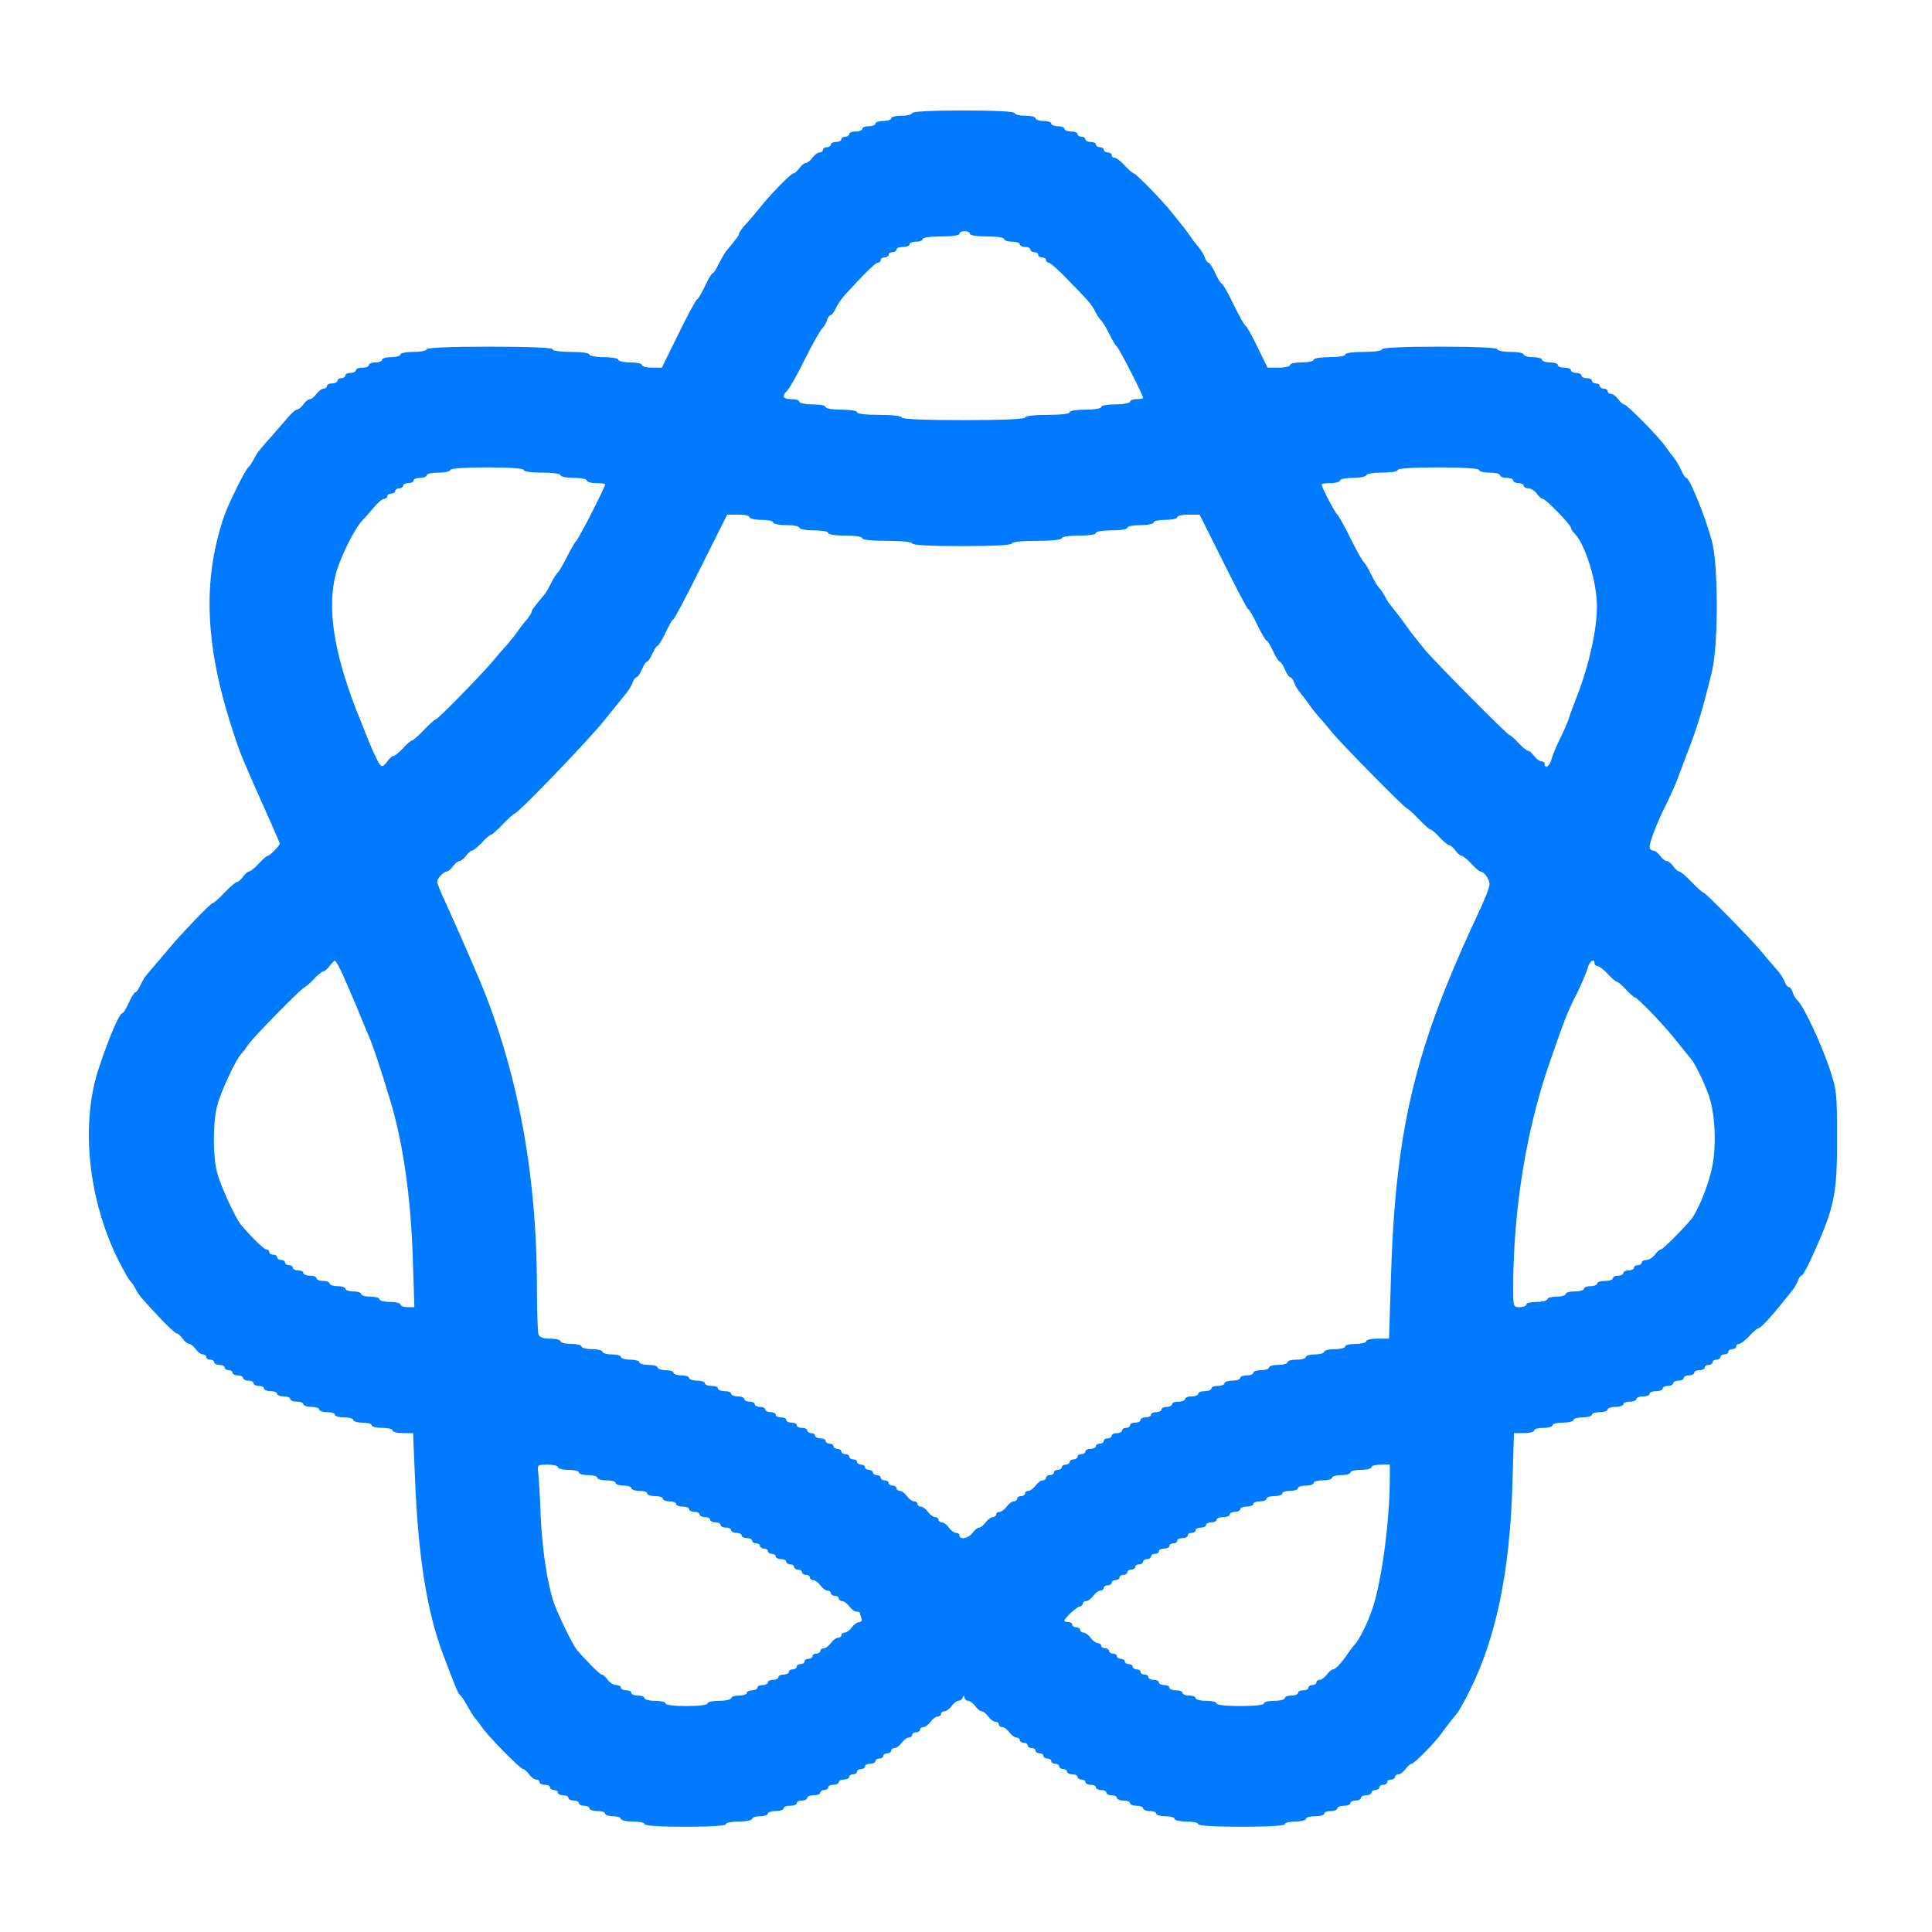
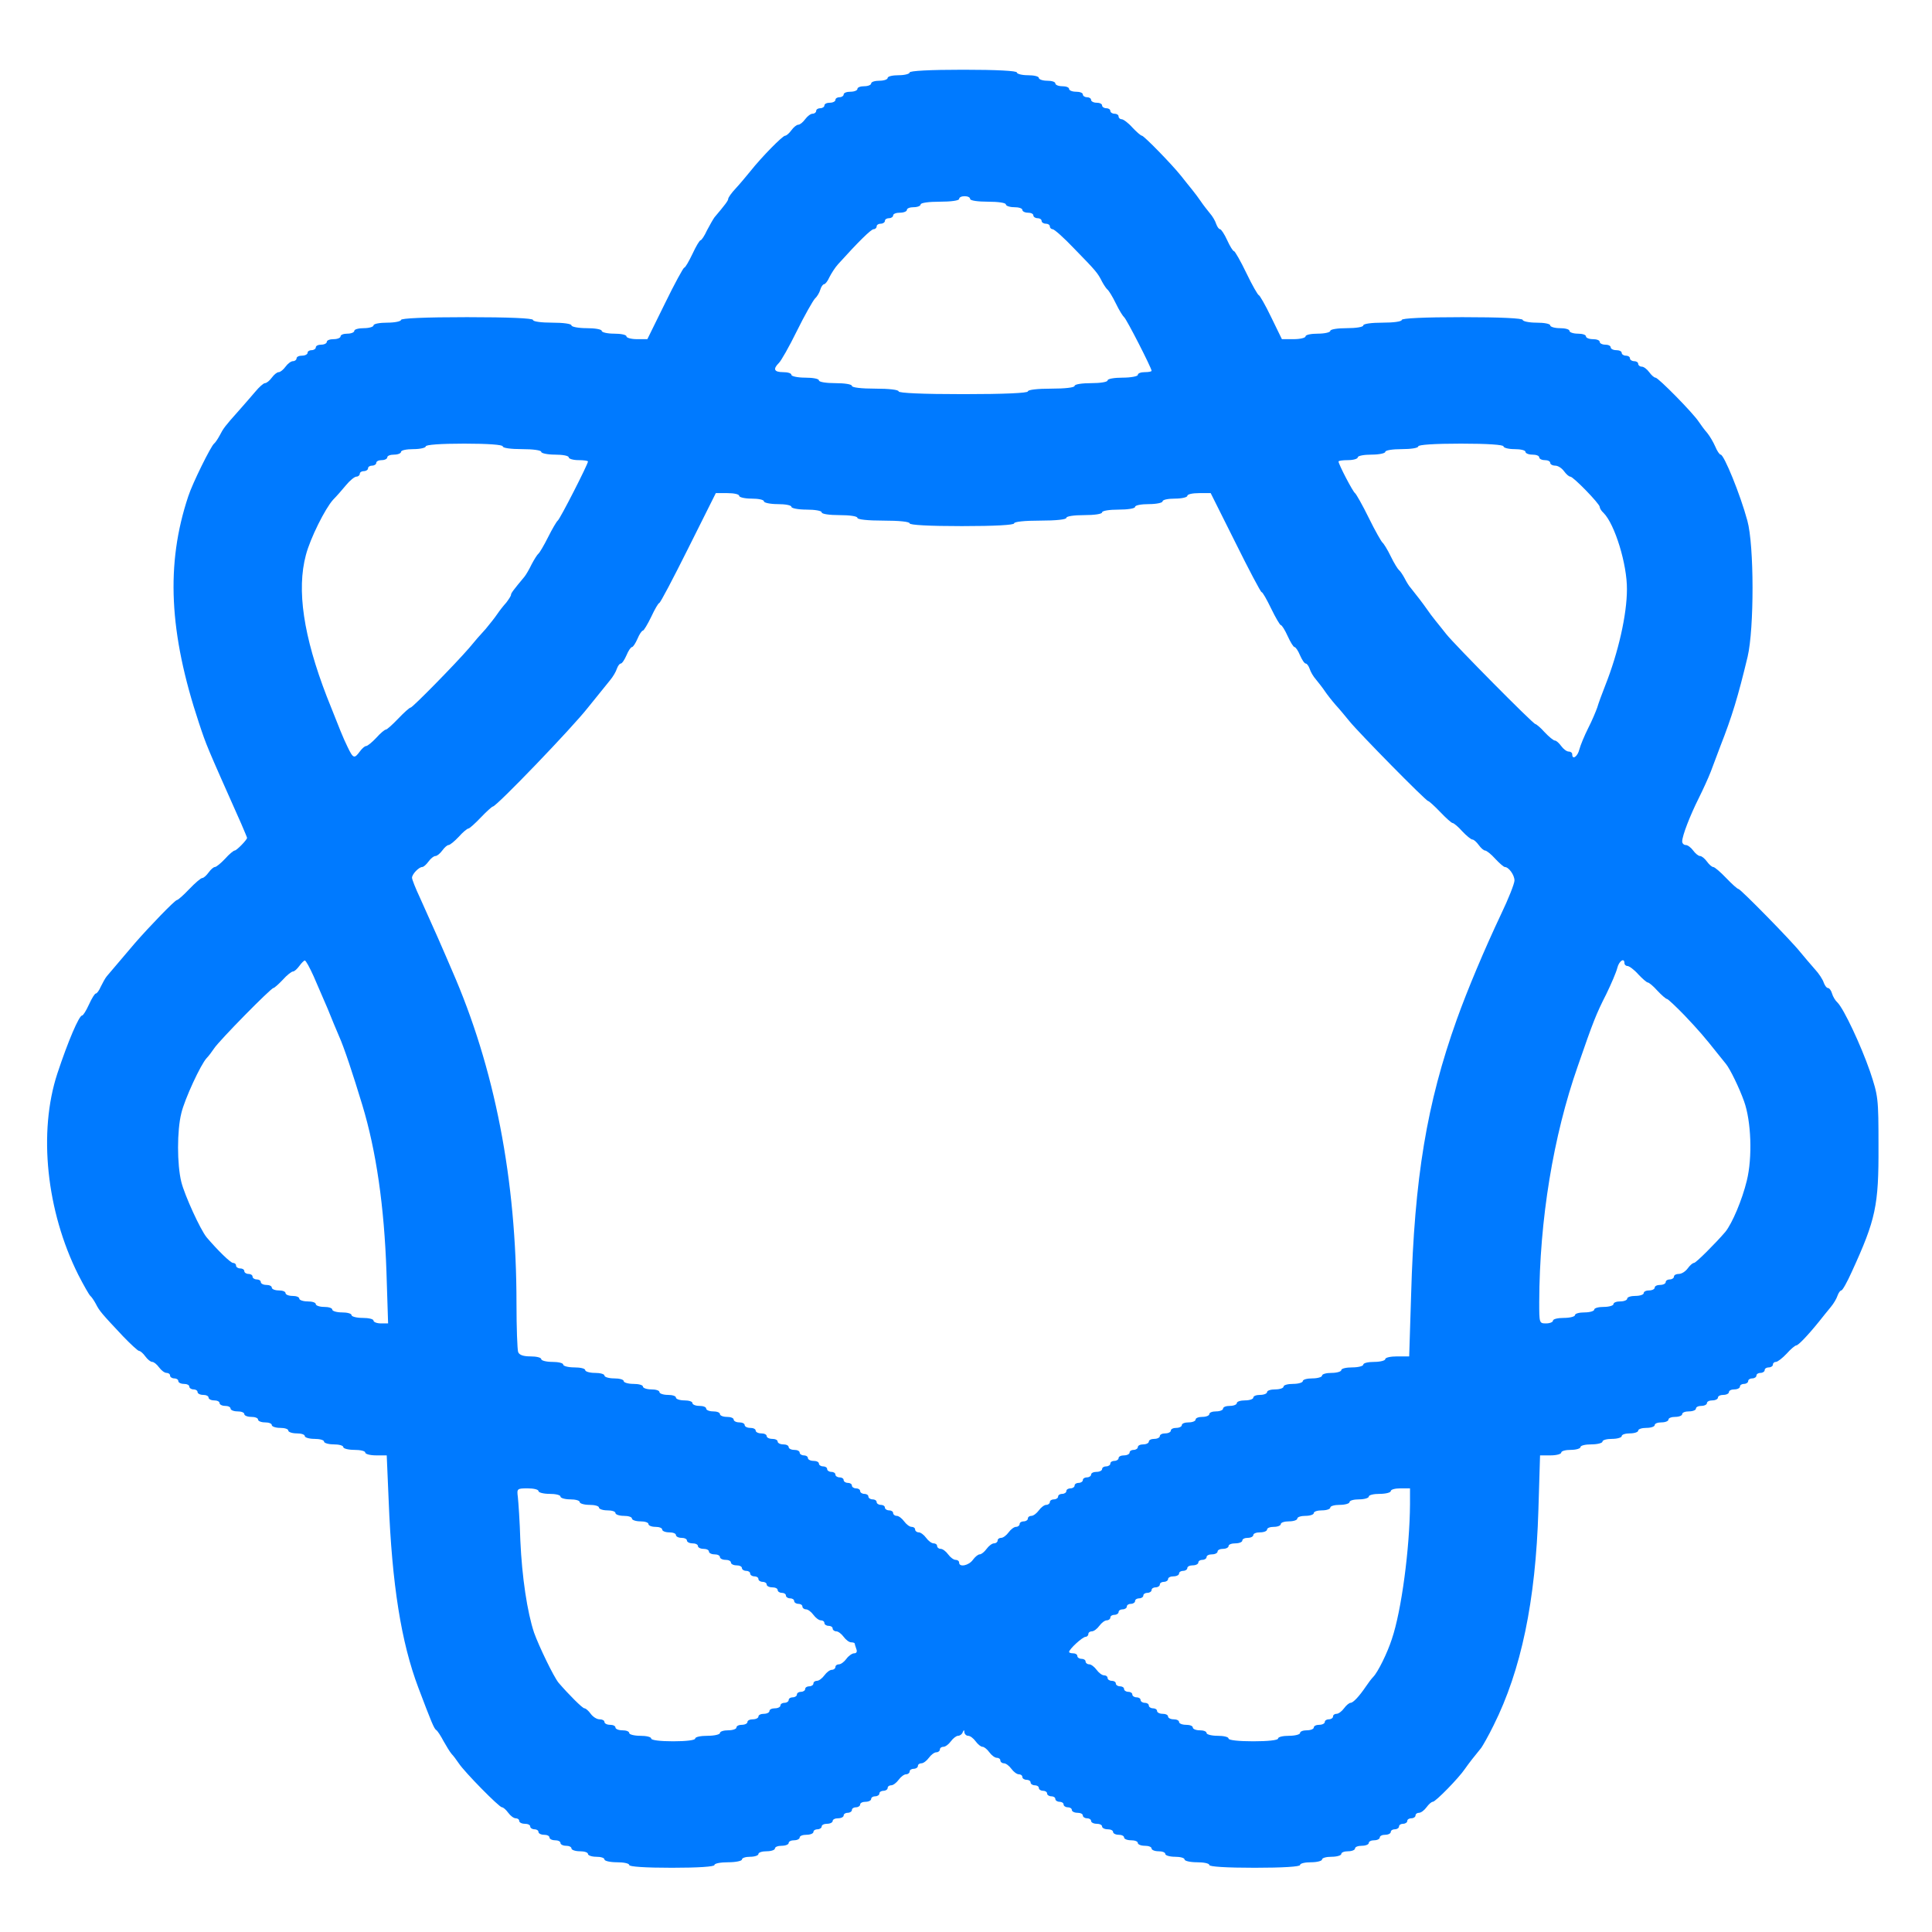
<svg xmlns="http://www.w3.org/2000/svg" width="320" height="320" viewBox="0 0 773 773" role="img" aria-label="AI">
-   <g transform="translate(386.5 386.5) scale(1.05) translate(-386.5 -380)">
+   <g transform="translate(386.5 386.5) scale(1.10) translate(-386.5 -380)">
    <g transform="translate(0,760) scale(0.1,-0.1)" fill="#007AFF" stroke="none">
      <path d="M3660 7050 c0 -5 -18 -10 -40 -10 -22 0 -40 -4 -40 -10 0 -5 -13 -10 -30 -10 -16 0 -30 -4 -30 -10 0 -5 -11 -10 -25 -10 -14 0 -25 -4 -25 -10 0 -5 -11 -10 -25 -10 -14 0 -25 -4 -25 -10 0 -5 -7 -10 -15 -10 -8 0 -15 -4 -15 -10 0 -5 -9 -10 -20 -10 -11 0 -20 -4 -20 -10 0 -5 -7 -10 -15 -10 -8 0 -15 -4 -15 -10 0 -5 -6 -10 -13 -10 -7 0 -19 -9 -27 -20 -8 -11 -19 -20 -25 -20 -6 0 -17 -9 -25 -20 -8 -11 -18 -20 -23 -20 -9 0 -85 -77 -127 -130 -14 -17 -37 -45 -52 -61 -16 -17 -28 -34 -28 -39 0 -6 -11 -21 -50 -67 -5 -7 -17 -28 -27 -47 -9 -20 -20 -36 -23 -36 -4 0 -17 -22 -30 -50 -13 -27 -26 -50 -30 -50 -3 0 -35 -58 -70 -130 l-64 -130 -38 0 c-21 0 -38 5 -38 10 0 6 -20 10 -45 10 -25 0 -45 5 -45 10 0 6 -25 10 -55 10 -30 0 -55 5 -55 10 0 6 -30 10 -70 10 -40 0 -70 4 -70 10 0 6 -87 10 -240 10 -153 0 -240 -4 -240 -10 0 -5 -22 -10 -50 -10 -27 0 -50 -4 -50 -10 0 -5 -16 -10 -35 -10 -19 0 -35 -4 -35 -10 0 -5 -11 -10 -25 -10 -14 0 -25 -4 -25 -10 0 -5 -11 -10 -25 -10 -14 0 -25 -4 -25 -10 0 -5 -9 -10 -20 -10 -11 0 -20 -4 -20 -10 0 -5 -7 -10 -15 -10 -8 0 -15 -4 -15 -10 0 -5 -9 -10 -20 -10 -11 0 -20 -4 -20 -10 0 -5 -6 -10 -13 -10 -7 0 -19 -9 -27 -20 -8 -11 -19 -20 -25 -20 -6 0 -17 -9 -25 -20 -8 -11 -19 -20 -25 -20 -5 0 -21 -14 -35 -31 -14 -16 -41 -48 -60 -69 -51 -57 -56 -64 -70 -91 -7 -13 -16 -26 -20 -29 -11 -8 -79 -145 -94 -192 -82 -246 -70 -496 39 -824 28 -84 25 -77 154 -367 11 -26 21 -49 21 -51 0 -7 -38 -46 -45 -46 -4 0 -20 -13 -35 -30 -15 -16 -32 -30 -37 -30 -5 0 -15 -9 -23 -20 -8 -11 -18 -20 -23 -20 -5 0 -26 -18 -47 -40 -21 -22 -41 -40 -45 -40 -7 0 -99 -95 -153 -157 -49 -58 -91 -107 -102 -120 -6 -7 -15 -24 -22 -38 -6 -14 -14 -25 -18 -25 -4 0 -15 -18 -25 -40 -10 -22 -21 -40 -25 -40 -11 0 -51 -93 -90 -211 -70 -213 -40 -500 76 -732 20 -39 40 -74 44 -77 4 -3 13 -16 20 -29 13 -26 22 -36 99 -118 28 -29 54 -53 58 -53 5 0 15 -9 23 -20 8 -11 19 -20 25 -20 6 0 17 -9 25 -20 8 -11 20 -20 27 -20 7 0 13 -4 13 -10 0 -5 7 -10 15 -10 8 0 15 -4 15 -10 0 -5 9 -10 20 -10 11 0 20 -4 20 -10 0 -5 7 -10 15 -10 8 0 15 -4 15 -10 0 -5 9 -10 20 -10 11 0 20 -4 20 -10 0 -5 9 -10 20 -10 11 0 20 -4 20 -10 0 -5 9 -10 20 -10 11 0 20 -4 20 -10 0 -5 11 -10 25 -10 14 0 25 -4 25 -10 0 -5 11 -10 25 -10 14 0 25 -4 25 -10 0 -5 11 -10 25 -10 14 0 25 -4 25 -10 0 -5 14 -10 30 -10 17 0 30 -4 30 -10 0 -5 14 -10 30 -10 17 0 30 -4 30 -10 0 -5 16 -10 35 -10 19 0 35 -4 35 -10 0 -5 16 -10 35 -10 19 0 35 -4 35 -10 0 -5 18 -10 40 -10 22 0 40 -4 40 -10 0 -5 17 -10 39 -10 l39 0 7 -163 c12 -308 46 -518 108 -682 47 -124 57 -149 65 -154 5 -3 17 -22 27 -41 10 -18 23 -39 29 -46 6 -6 18 -22 26 -34 21 -32 147 -160 157 -160 5 0 15 -9 23 -20 8 -11 20 -20 27 -20 7 0 13 -4 13 -10 0 -5 9 -10 20 -10 11 0 20 -4 20 -10 0 -5 7 -10 15 -10 8 0 15 -4 15 -10 0 -5 9 -10 20 -10 11 0 20 -4 20 -10 0 -5 9 -10 20 -10 11 0 20 -4 20 -10 0 -5 9 -10 20 -10 11 0 20 -4 20 -10 0 -5 14 -10 30 -10 17 0 30 -4 30 -10 0 -5 14 -10 30 -10 17 0 30 -4 30 -10 0 -5 20 -10 45 -10 25 0 45 -4 45 -10 0 -6 58 -10 155 -10 97 0 155 4 155 10 0 6 23 10 50 10 28 0 50 5 50 10 0 6 14 10 30 10 17 0 30 5 30 10 0 6 14 10 30 10 17 0 30 5 30 10 0 6 11 10 25 10 14 0 25 5 25 10 0 6 9 10 20 10 11 0 20 5 20 10 0 6 11 10 25 10 14 0 25 5 25 10 0 6 7 10 15 10 8 0 15 5 15 10 0 6 9 10 20 10 11 0 20 5 20 10 0 6 9 10 20 10 11 0 20 5 20 10 0 6 7 10 15 10 8 0 15 5 15 10 0 6 7 10 15 10 8 0 15 5 15 10 0 6 9 10 20 10 11 0 20 5 20 10 0 6 7 10 15 10 8 0 15 5 15 10 0 6 7 10 15 10 8 0 15 5 15 10 0 6 6 10 13 10 7 0 19 9 27 20 8 11 20 20 27 20 7 0 13 5 13 10 0 6 7 10 15 10 8 0 15 5 15 10 0 6 6 10 13 10 7 0 19 9 27 20 8 11 20 20 27 20 7 0 13 5 13 10 0 6 6 10 13 10 7 0 19 9 27 20 8 11 20 20 26 20 7 0 15 6 17 13 4 9 6 9 6 0 1 -7 7 -13 14 -13 7 0 19 -9 27 -20 8 -11 19 -20 25 -20 6 0 17 -9 25 -20 8 -11 20 -20 27 -20 7 0 13 -4 13 -10 0 -5 6 -10 13 -10 7 0 19 -9 27 -20 8 -11 20 -20 27 -20 7 0 13 -4 13 -10 0 -5 7 -10 15 -10 8 0 15 -4 15 -10 0 -5 7 -10 15 -10 8 0 15 -4 15 -10 0 -5 7 -10 15 -10 8 0 15 -4 15 -10 0 -5 7 -10 15 -10 8 0 15 -4 15 -10 0 -5 7 -10 15 -10 8 0 15 -4 15 -10 0 -5 7 -10 15 -10 8 0 15 -4 15 -10 0 -5 9 -10 20 -10 11 0 20 -4 20 -10 0 -5 7 -10 15 -10 8 0 15 -4 15 -10 0 -5 9 -10 20 -10 11 0 20 -4 20 -10 0 -5 9 -10 20 -10 11 0 20 -4 20 -10 0 -5 9 -10 20 -10 11 0 20 -4 20 -10 0 -5 11 -10 25 -10 14 0 25 -4 25 -10 0 -5 11 -10 25 -10 14 0 25 -4 25 -10 0 -5 11 -10 25 -10 14 0 25 -4 25 -10 0 -5 16 -10 35 -10 19 0 35 -4 35 -10 0 -5 20 -10 45 -10 25 0 45 -4 45 -10 0 -6 62 -10 165 -10 103 0 165 4 165 10 0 6 18 10 40 10 22 0 40 5 40 10 0 6 16 10 35 10 19 0 35 5 35 10 0 6 11 10 25 10 14 0 25 5 25 10 0 6 11 10 25 10 14 0 25 5 25 10 0 6 9 10 20 10 11 0 20 5 20 10 0 6 9 10 20 10 11 0 20 5 20 10 0 6 7 10 15 10 8 0 15 5 15 10 0 6 7 10 15 10 8 0 15 5 15 10 0 6 7 10 15 10 8 0 15 5 15 10 0 6 6 10 13 10 7 0 19 9 27 20 8 11 18 20 23 20 10 0 95 87 117 120 14 20 35 47 59 76 5 7 26 43 45 82 100 200 153 451 163 784 l6 198 39 0 c21 0 38 5 38 10 0 6 16 10 35 10 19 0 35 5 35 10 0 6 18 10 40 10 22 0 40 5 40 10 0 6 16 10 35 10 19 0 35 5 35 10 0 6 14 10 30 10 17 0 30 5 30 10 0 6 14 10 30 10 17 0 30 5 30 10 0 6 11 10 25 10 14 0 25 5 25 10 0 6 11 10 25 10 14 0 25 5 25 10 0 6 11 10 25 10 14 0 25 5 25 10 0 6 9 10 20 10 11 0 20 5 20 10 0 6 9 10 20 10 11 0 20 5 20 10 0 6 9 10 20 10 11 0 20 5 20 10 0 6 9 10 20 10 11 0 20 5 20 10 0 6 7 10 15 10 8 0 15 5 15 10 0 6 7 10 15 10 8 0 15 5 15 10 0 6 7 10 15 10 8 0 15 5 15 10 0 6 7 10 15 10 8 0 15 5 15 10 0 6 5 10 11 10 6 0 24 14 39 30 15 17 31 30 35 30 7 0 41 35 83 87 12 15 31 39 42 52 11 13 22 32 25 42 4 11 10 19 14 19 4 0 21 30 38 68 87 190 98 240 97 457 0 175 -1 182 -31 272 -33 95 -95 227 -118 250 -8 7 -17 22 -20 33 -3 11 -10 20 -15 20 -5 0 -11 9 -15 19 -3 11 -18 34 -33 50 -15 17 -38 44 -52 61 -34 43 -218 230 -225 230 -4 0 -24 18 -45 40 -21 22 -42 40 -47 40 -5 0 -15 9 -23 20 -8 11 -19 20 -25 20 -6 0 -17 9 -25 20 -8 11 -20 20 -27 20 -7 0 -13 6 -13 13 0 21 29 95 60 157 16 32 36 76 44 97 8 21 24 63 35 93 42 107 64 179 99 325 24 102 24 405 -1 495 -26 96 -85 240 -97 240 -4 0 -13 13 -20 30 -7 16 -20 38 -29 49 -9 10 -23 29 -31 41 -21 32 -147 160 -157 160 -5 0 -15 9 -23 20 -8 11 -20 20 -27 20 -7 0 -13 5 -13 10 0 6 -7 10 -15 10 -8 0 -15 5 -15 10 0 6 -7 10 -15 10 -8 0 -15 5 -15 10 0 6 -9 10 -20 10 -11 0 -20 5 -20 10 0 6 -9 10 -20 10 -11 0 -20 5 -20 10 0 6 -11 10 -25 10 -14 0 -25 5 -25 10 0 6 -13 10 -30 10 -16 0 -30 5 -30 10 0 6 -16 10 -35 10 -19 0 -35 5 -35 10 0 6 -22 10 -50 10 -27 0 -50 5 -50 10 0 6 -80 10 -220 10 -140 0 -220 -4 -220 -10 0 -6 -30 -10 -70 -10 -40 0 -70 -4 -70 -10 0 -6 -27 -10 -60 -10 -33 0 -60 -4 -60 -10 0 -5 -20 -10 -45 -10 -25 0 -45 -4 -45 -10 0 -5 -19 -10 -43 -10 l-43 0 -39 80 c-21 44 -42 80 -45 80 -3 0 -24 36 -45 80 -21 44 -42 80 -45 80 -4 0 -15 18 -25 40 -10 22 -22 40 -26 40 -4 0 -10 8 -14 19 -3 10 -13 28 -23 39 -9 11 -24 30 -32 42 -8 12 -23 32 -32 43 -10 12 -28 35 -40 50 -35 44 -136 147 -143 147 -4 0 -20 14 -35 30 -15 17 -33 30 -39 30 -6 0 -11 5 -11 10 0 6 -7 10 -15 10 -8 0 -15 5 -15 10 0 6 -7 10 -15 10 -8 0 -15 5 -15 10 0 6 -9 10 -20 10 -11 0 -20 5 -20 10 0 6 -7 10 -15 10 -8 0 -15 5 -15 10 0 6 -11 10 -25 10 -14 0 -25 5 -25 10 0 6 -11 10 -25 10 -14 0 -25 5 -25 10 0 6 -13 10 -30 10 -16 0 -30 5 -30 10 0 6 -18 10 -40 10 -22 0 -40 5 -40 10 0 6 -72 10 -195 10 -123 0 -195 -4 -195 -10z m220 -460 c0 -6 28 -10 65 -10 37 0 65 -4 65 -10 0 -5 14 -10 30 -10 17 0 30 -4 30 -10 0 -5 9 -10 20 -10 11 0 20 -4 20 -10 0 -5 7 -10 15 -10 8 0 15 -4 15 -10 0 -5 7 -10 15 -10 8 0 15 -4 15 -10 0 -5 5 -10 10 -10 6 0 41 -31 78 -70 80 -82 86 -89 102 -121 7 -13 16 -26 20 -29 4 -3 18 -25 30 -50 12 -25 26 -47 30 -50 8 -5 100 -185 100 -195 0 -3 -11 -5 -25 -5 -14 0 -25 -4 -25 -10 0 -5 -25 -10 -55 -10 -30 0 -55 -4 -55 -10 0 -6 -27 -10 -60 -10 -33 0 -60 -4 -60 -10 0 -6 -35 -10 -85 -10 -50 0 -85 -4 -85 -10 0 -6 -85 -10 -235 -10 -150 0 -235 4 -235 10 0 6 -35 10 -85 10 -50 0 -85 4 -85 10 0 6 -27 10 -60 10 -33 0 -60 4 -60 10 0 6 -22 10 -50 10 -27 0 -50 5 -50 10 0 6 -13 10 -30 10 -33 0 -38 11 -16 33 8 7 38 60 66 117 28 57 58 109 65 117 8 7 17 22 20 33 3 11 10 20 14 20 4 0 13 11 19 25 7 14 21 36 32 48 74 82 120 127 129 127 6 0 11 5 11 10 0 6 7 10 15 10 8 0 15 5 15 10 0 6 7 10 15 10 8 0 15 5 15 10 0 6 11 10 25 10 14 0 25 5 25 10 0 6 11 10 25 10 14 0 25 5 25 10 0 6 30 10 70 10 40 0 70 4 70 10 0 6 9 10 20 10 11 0 20 -4 20 -10z m-1700 -900 c0 -6 30 -10 70 -10 40 0 70 -4 70 -10 0 -5 23 -10 50 -10 28 0 50 -4 50 -10 0 -5 16 -10 35 -10 19 0 35 -2 35 -5 0 -10 -102 -210 -110 -215 -4 -3 -20 -30 -35 -60 -15 -30 -31 -57 -35 -60 -4 -3 -15 -20 -25 -39 -9 -19 -21 -39 -26 -45 -40 -48 -49 -60 -49 -66 0 -4 -8 -16 -17 -28 -10 -11 -25 -30 -33 -42 -8 -12 -27 -36 -42 -54 -16 -17 -43 -48 -60 -69 -50 -58 -206 -217 -213 -217 -4 0 -24 -18 -45 -40 -21 -22 -41 -40 -45 -40 -4 0 -20 -13 -35 -30 -15 -16 -32 -30 -37 -30 -5 0 -15 -9 -23 -20 -20 -27 -24 -26 -45 18 -17 35 -25 56 -75 182 -85 220 -110 388 -76 515 16 61 70 169 99 201 12 12 33 36 47 53 14 17 31 31 38 31 6 0 12 5 12 10 0 6 7 10 15 10 8 0 15 5 15 10 0 6 7 10 15 10 8 0 15 5 15 10 0 6 9 10 20 10 11 0 20 5 20 10 0 6 11 10 25 10 14 0 25 5 25 10 0 6 20 10 45 10 25 0 45 5 45 10 0 6 53 10 140 10 87 0 140 -4 140 -10z m3640 0 c0 -5 18 -10 40 -10 22 0 40 -4 40 -10 0 -5 11 -10 25 -10 14 0 25 -4 25 -10 0 -5 9 -10 20 -10 11 0 20 -4 20 -10 0 -5 8 -10 18 -10 10 0 24 -9 32 -20 8 -11 18 -20 23 -20 11 0 107 -99 107 -110 0 -5 6 -15 14 -22 41 -41 86 -188 85 -278 0 -91 -31 -229 -79 -350 -12 -30 -25 -66 -29 -80 -5 -14 -19 -48 -33 -75 -14 -28 -28 -62 -32 -77 -6 -26 -26 -40 -26 -18 0 6 -6 10 -13 10 -7 0 -19 9 -27 20 -8 11 -18 20 -23 20 -5 0 -22 14 -37 30 -15 17 -31 30 -34 30 -8 0 -292 287 -324 327 -12 15 -30 38 -40 50 -9 11 -24 31 -32 43 -14 20 -34 46 -58 76 -5 5 -15 21 -22 35 -7 13 -16 26 -20 29 -4 3 -18 25 -30 50 -12 25 -26 47 -30 50 -4 3 -27 43 -50 90 -23 47 -46 87 -50 90 -8 5 -60 105 -60 115 0 3 16 5 35 5 19 0 35 5 35 10 0 6 23 10 50 10 28 0 50 5 50 10 0 6 27 10 60 10 33 0 60 4 60 10 0 6 58 10 155 10 97 0 155 -4 155 -10z m-2780 -180 c0 -5 20 -10 45 -10 25 0 45 -4 45 -10 0 -5 23 -10 50 -10 28 0 50 -4 50 -10 0 -5 25 -10 55 -10 30 0 55 -4 55 -10 0 -6 28 -10 65 -10 37 0 65 -4 65 -10 0 -6 38 -10 95 -10 57 0 95 -4 95 -10 0 -6 70 -10 190 -10 120 0 190 4 190 10 0 6 38 10 95 10 57 0 95 4 95 10 0 6 28 10 65 10 37 0 65 4 65 10 0 6 27 10 60 10 33 0 60 4 60 10 0 6 23 10 50 10 28 0 50 5 50 10 0 6 20 10 45 10 25 0 45 5 45 10 0 6 19 10 43 10 l42 0 90 -180 c49 -99 92 -180 95 -180 4 0 19 -27 35 -60 16 -33 32 -60 35 -60 4 0 15 -18 25 -40 10 -22 21 -40 25 -40 4 0 13 -13 20 -30 7 -16 16 -30 21 -30 4 0 10 -8 14 -19 3 -10 13 -28 23 -39 9 -11 24 -30 32 -42 8 -12 26 -35 40 -51 14 -15 36 -42 50 -59 34 -42 278 -290 286 -290 3 0 23 -18 44 -40 21 -22 41 -40 45 -40 4 0 20 -13 35 -30 15 -16 32 -30 37 -30 5 0 15 -9 23 -20 8 -11 18 -20 23 -20 5 0 22 -13 37 -30 15 -16 31 -30 35 -30 14 0 35 -29 35 -49 0 -11 -22 -67 -49 -123 -60 -127 -122 -274 -161 -383 -109 -305 -154 -575 -166 -1002 l-7 -223 -44 0 c-23 0 -43 -4 -43 -10 0 -5 -18 -10 -40 -10 -22 0 -40 -4 -40 -10 0 -5 -18 -10 -40 -10 -22 0 -40 -4 -40 -10 0 -5 -16 -10 -35 -10 -19 0 -35 -4 -35 -10 0 -5 -16 -10 -35 -10 -19 0 -35 -4 -35 -10 0 -5 -16 -10 -35 -10 -19 0 -35 -4 -35 -10 0 -5 -13 -10 -30 -10 -16 0 -30 -4 -30 -10 0 -5 -11 -10 -25 -10 -14 0 -25 -4 -25 -10 0 -5 -13 -10 -30 -10 -16 0 -30 -4 -30 -10 0 -5 -11 -10 -25 -10 -14 0 -25 -4 -25 -10 0 -5 -11 -10 -25 -10 -14 0 -25 -4 -25 -10 0 -5 -11 -10 -25 -10 -14 0 -25 -4 -25 -10 0 -5 -11 -10 -25 -10 -14 0 -25 -4 -25 -10 0 -5 -9 -10 -20 -10 -11 0 -20 -4 -20 -10 0 -5 -9 -10 -20 -10 -11 0 -20 -4 -20 -10 0 -5 -9 -10 -20 -10 -11 0 -20 -4 -20 -10 0 -5 -9 -10 -20 -10 -11 0 -20 -4 -20 -10 0 -5 -7 -10 -15 -10 -8 0 -15 -4 -15 -10 0 -5 -9 -10 -20 -10 -11 0 -20 -4 -20 -10 0 -5 -7 -10 -15 -10 -8 0 -15 -4 -15 -10 0 -5 -7 -10 -15 -10 -8 0 -15 -4 -15 -10 0 -5 -9 -10 -20 -10 -11 0 -20 -4 -20 -10 0 -5 -7 -10 -15 -10 -8 0 -15 -4 -15 -10 0 -5 -7 -10 -15 -10 -8 0 -15 -4 -15 -10 0 -5 -7 -10 -15 -10 -8 0 -15 -4 -15 -10 0 -5 -7 -10 -15 -10 -8 0 -15 -4 -15 -10 0 -5 -7 -10 -15 -10 -8 0 -15 -4 -15 -10 0 -5 -6 -10 -13 -10 -7 0 -19 -9 -27 -20 -8 -11 -20 -20 -27 -20 -7 0 -13 -4 -13 -10 0 -5 -7 -10 -15 -10 -8 0 -15 -4 -15 -10 0 -5 -6 -10 -13 -10 -7 0 -19 -9 -27 -20 -8 -11 -20 -20 -27 -20 -7 0 -13 -4 -13 -10 0 -5 -6 -10 -13 -10 -7 0 -19 -9 -27 -20 -8 -11 -19 -20 -25 -20 -6 0 -17 -9 -25 -20 -15 -21 -50 -28 -50 -10 0 6 -6 10 -13 10 -7 0 -19 9 -27 20 -8 11 -20 20 -27 20 -7 0 -13 5 -13 10 0 6 -6 10 -13 10 -7 0 -19 9 -27 20 -8 11 -20 20 -27 20 -7 0 -13 5 -13 10 0 6 -6 10 -13 10 -7 0 -19 9 -27 20 -8 11 -20 20 -27 20 -7 0 -13 5 -13 10 0 6 -7 10 -15 10 -8 0 -15 5 -15 10 0 6 -7 10 -15 10 -8 0 -15 5 -15 10 0 6 -7 10 -15 10 -8 0 -15 5 -15 10 0 6 -7 10 -15 10 -8 0 -15 5 -15 10 0 6 -7 10 -15 10 -8 0 -15 5 -15 10 0 6 -7 10 -15 10 -8 0 -15 5 -15 10 0 6 -7 10 -15 10 -8 0 -15 5 -15 10 0 6 -7 10 -15 10 -8 0 -15 5 -15 10 0 6 -7 10 -15 10 -8 0 -15 5 -15 10 0 6 -9 10 -20 10 -11 0 -20 5 -20 10 0 6 -7 10 -15 10 -8 0 -15 5 -15 10 0 6 -9 10 -20 10 -11 0 -20 5 -20 10 0 6 -9 10 -20 10 -11 0 -20 5 -20 10 0 6 -9 10 -20 10 -11 0 -20 5 -20 10 0 6 -9 10 -20 10 -11 0 -20 5 -20 10 0 6 -9 10 -20 10 -11 0 -20 5 -20 10 0 6 -9 10 -20 10 -11 0 -20 5 -20 10 0 6 -11 10 -25 10 -14 0 -25 5 -25 10 0 6 -11 10 -25 10 -14 0 -25 5 -25 10 0 6 -11 10 -25 10 -14 0 -25 5 -25 10 0 6 -13 10 -30 10 -16 0 -30 5 -30 10 0 6 -13 10 -30 10 -16 0 -30 5 -30 10 0 6 -13 10 -30 10 -16 0 -30 5 -30 10 0 6 -16 10 -35 10 -19 0 -35 5 -35 10 0 6 -16 10 -35 10 -19 0 -35 5 -35 10 0 6 -16 10 -35 10 -19 0 -35 5 -35 10 0 6 -18 10 -40 10 -22 0 -40 5 -40 10 0 6 -18 10 -40 10 -22 0 -40 5 -40 10 0 6 -18 10 -39 10 -26 0 -41 5 -45 16 -3 9 -6 88 -6 176 0 451 -79 857 -235 1213 -9 22 -33 76 -52 120 -20 44 -48 108 -64 143 -16 34 -29 67 -29 73 0 13 25 39 37 39 5 0 15 9 23 20 8 11 19 20 25 20 6 0 17 9 25 20 8 11 18 20 23 20 5 0 22 14 37 30 15 17 31 30 35 30 4 0 24 18 45 40 21 22 41 40 44 40 13 0 289 287 346 360 22 27 50 62 80 99 11 13 22 32 25 42 4 11 10 19 14 19 5 0 14 14 21 30 7 17 16 30 20 30 4 0 13 14 20 30 7 17 16 30 20 30 3 0 17 23 30 50 13 28 26 50 29 50 4 0 51 90 106 200 l100 200 42 0 c24 0 43 -4 43 -10z m-1548 -1747 c14 -32 37 -85 51 -118 13 -33 32 -78 41 -99 19 -42 51 -139 85 -251 51 -168 80 -371 88 -607 l6 -188 -26 0 c-15 0 -27 5 -27 10 0 6 -18 10 -40 10 -22 0 -40 5 -40 10 0 6 -16 10 -35 10 -19 0 -35 5 -35 10 0 6 -13 10 -30 10 -16 0 -30 5 -30 10 0 6 -13 10 -30 10 -16 0 -30 5 -30 10 0 6 -11 10 -25 10 -14 0 -25 5 -25 10 0 6 -11 10 -25 10 -14 0 -25 5 -25 10 0 6 -9 10 -20 10 -11 0 -20 5 -20 10 0 6 -7 10 -15 10 -8 0 -15 5 -15 10 0 6 -7 10 -15 10 -8 0 -15 5 -15 10 0 6 -7 10 -15 10 -8 0 -15 5 -15 10 0 6 -5 10 -11 10 -9 0 -56 46 -96 93 -23 28 -80 153 -92 201 -16 64 -16 188 0 251 12 51 71 178 92 200 7 7 19 23 27 35 18 28 207 220 216 220 3 0 19 14 34 30 15 17 32 30 37 30 5 0 15 9 23 20 8 11 17 20 20 20 4 0 18 -26 32 -57z m4768 47 c0 -5 5 -10 11 -10 6 0 24 -13 39 -30 15 -16 31 -30 35 -30 4 0 20 -13 35 -30 15 -16 31 -30 35 -30 3 0 32 -27 63 -59 53 -56 72 -78 122 -141 11 -14 24 -30 29 -36 15 -18 49 -88 66 -136 26 -72 31 -204 10 -289 -17 -70 -53 -155 -78 -186 -35 -41 -107 -113 -114 -113 -5 0 -15 -9 -23 -20 -8 -11 -22 -20 -32 -20 -10 0 -18 -4 -18 -10 0 -5 -7 -10 -15 -10 -8 0 -15 -4 -15 -10 0 -5 -9 -10 -20 -10 -11 0 -20 -4 -20 -10 0 -5 -9 -10 -20 -10 -11 0 -20 -4 -20 -10 0 -5 -13 -10 -30 -10 -16 0 -30 -4 -30 -10 0 -5 -11 -10 -25 -10 -14 0 -25 -4 -25 -10 0 -5 -16 -10 -35 -10 -19 0 -35 -4 -35 -10 0 -5 -16 -10 -35 -10 -19 0 -35 -4 -35 -10 0 -5 -18 -10 -40 -10 -22 0 -40 -4 -40 -10 0 -5 -11 -10 -25 -10 -25 0 -25 1 -25 78 1 299 51 603 140 857 57 165 67 190 104 263 18 37 36 79 40 95 6 25 26 39 26 17z m-3950 -1920 c0 -5 18 -10 40 -10 22 0 40 -4 40 -10 0 -5 16 -10 35 -10 19 0 35 -4 35 -10 0 -5 16 -10 35 -10 19 0 35 -4 35 -10 0 -5 14 -10 30 -10 17 0 30 -4 30 -10 0 -5 14 -10 30 -10 17 0 30 -4 30 -10 0 -5 14 -10 30 -10 17 0 30 -4 30 -10 0 -5 11 -10 25 -10 14 0 25 -4 25 -10 0 -5 11 -10 25 -10 14 0 25 -4 25 -10 0 -5 9 -10 20 -10 11 0 20 -4 20 -10 0 -5 9 -10 20 -10 11 0 20 -4 20 -10 0 -5 9 -10 20 -10 11 0 20 -4 20 -10 0 -5 9 -10 20 -10 11 0 20 -4 20 -10 0 -5 9 -10 20 -10 11 0 20 -4 20 -10 0 -5 9 -10 20 -10 11 0 20 -4 20 -10 0 -5 7 -10 15 -10 8 0 15 -4 15 -10 0 -5 7 -10 15 -10 8 0 15 -4 15 -10 0 -5 7 -10 15 -10 8 0 15 -4 15 -10 0 -5 9 -10 20 -10 11 0 20 -4 20 -10 0 -5 7 -10 15 -10 8 0 15 -4 15 -10 0 -5 7 -10 15 -10 8 0 15 -4 15 -10 0 -5 7 -10 15 -10 8 0 15 -4 15 -10 0 -5 6 -10 13 -10 7 0 19 -9 27 -20 8 -11 20 -20 27 -20 7 0 13 -4 13 -10 0 -5 7 -10 15 -10 8 0 15 -4 15 -10 0 -5 6 -10 13 -10 7 0 19 -9 27 -20 8 -11 20 -20 27 -20 7 0 13 -2 13 -4 0 -2 3 -11 6 -20 4 -10 1 -16 -8 -16 -7 0 -20 -9 -28 -20 -8 -11 -20 -20 -27 -20 -7 0 -13 -4 -13 -10 0 -5 -6 -10 -13 -10 -7 0 -19 -9 -27 -20 -8 -11 -20 -20 -27 -20 -7 0 -13 -4 -13 -10 0 -5 -7 -10 -15 -10 -8 0 -15 -4 -15 -10 0 -5 -7 -10 -15 -10 -8 0 -15 -4 -15 -10 0 -5 -7 -10 -15 -10 -8 0 -15 -4 -15 -10 0 -5 -7 -10 -15 -10 -8 0 -15 -4 -15 -10 0 -5 -9 -10 -20 -10 -11 0 -20 -4 -20 -10 0 -5 -9 -10 -20 -10 -11 0 -20 -4 -20 -10 0 -5 -9 -10 -20 -10 -11 0 -20 -4 -20 -10 0 -5 -9 -10 -20 -10 -11 0 -20 -4 -20 -10 0 -5 -13 -10 -30 -10 -16 0 -30 -4 -30 -10 0 -5 -20 -10 -45 -10 -25 0 -45 -4 -45 -10 0 -6 -33 -10 -80 -10 -47 0 -80 4 -80 10 0 6 -18 10 -40 10 -22 0 -40 5 -40 10 0 6 -11 10 -25 10 -14 0 -25 5 -25 10 0 6 -9 10 -20 10 -11 0 -20 5 -20 10 0 6 -8 10 -18 10 -10 0 -24 9 -32 20 -8 11 -18 20 -23 20 -7 0 -57 50 -94 93 -18 22 -71 132 -89 182 -25 75 -44 202 -50 335 -2 69 -7 140 -9 158 -4 31 -3 32 36 32 21 0 39 -4 39 -10z m3170 -47 c-1 -161 -31 -388 -66 -491 -16 -50 -51 -121 -68 -138 -6 -6 -18 -22 -26 -34 -25 -37 -47 -60 -56 -60 -5 0 -16 -9 -24 -20 -8 -11 -20 -20 -27 -20 -7 0 -13 -4 -13 -10 0 -5 -7 -10 -15 -10 -8 0 -15 -4 -15 -10 0 -5 -9 -10 -20 -10 -11 0 -20 -4 -20 -10 0 -5 -11 -10 -25 -10 -14 0 -25 -4 -25 -10 0 -5 -18 -10 -40 -10 -22 0 -40 -4 -40 -10 0 -6 -37 -10 -90 -10 -53 0 -90 4 -90 10 0 6 -18 10 -40 10 -22 0 -40 5 -40 10 0 6 -11 10 -25 10 -14 0 -25 5 -25 10 0 6 -11 10 -25 10 -14 0 -25 5 -25 10 0 6 -9 10 -20 10 -11 0 -20 5 -20 10 0 6 -9 10 -20 10 -11 0 -20 5 -20 10 0 6 -7 10 -15 10 -8 0 -15 5 -15 10 0 6 -7 10 -15 10 -8 0 -15 5 -15 10 0 6 -7 10 -15 10 -8 0 -15 5 -15 10 0 6 -7 10 -15 10 -8 0 -15 5 -15 10 0 6 -7 10 -15 10 -8 0 -15 5 -15 10 0 6 -7 10 -15 10 -8 0 -15 5 -15 10 0 6 -6 10 -13 10 -7 0 -19 9 -27 20 -8 11 -20 20 -27 20 -7 0 -13 5 -13 10 0 6 -7 10 -15 10 -8 0 -15 5 -15 10 0 6 -7 10 -15 10 -8 0 -15 2 -15 5 0 10 49 55 60 55 5 0 10 5 10 10 0 6 6 10 13 10 7 0 19 9 27 20 8 11 20 20 27 20 7 0 13 5 13 10 0 6 7 10 15 10 8 0 15 5 15 10 0 6 7 10 15 10 8 0 15 5 15 10 0 6 7 10 15 10 8 0 15 5 15 10 0 6 7 10 15 10 8 0 15 5 15 10 0 6 7 10 15 10 8 0 15 5 15 10 0 6 7 10 15 10 8 0 15 5 15 10 0 6 7 10 15 10 8 0 15 5 15 10 0 6 9 10 20 10 11 0 20 5 20 10 0 6 7 10 15 10 8 0 15 5 15 10 0 6 9 10 20 10 11 0 20 5 20 10 0 6 7 10 15 10 8 0 15 5 15 10 0 6 9 10 20 10 11 0 20 5 20 10 0 6 9 10 20 10 11 0 20 5 20 10 0 6 11 10 25 10 14 0 25 5 25 10 0 6 9 10 20 10 11 0 20 5 20 10 0 6 11 10 25 10 14 0 25 5 25 10 0 6 11 10 25 10 14 0 25 5 25 10 0 6 14 10 30 10 17 0 30 5 30 10 0 6 14 10 30 10 17 0 30 5 30 10 0 6 14 10 30 10 17 0 30 5 30 10 0 6 16 10 35 10 19 0 35 5 35 10 0 6 16 10 35 10 19 0 35 5 35 10 0 6 18 10 40 10 22 0 40 5 40 10 0 6 16 10 35 10 l35 0 0 -57z" />
    </g>
  </g>
</svg>
